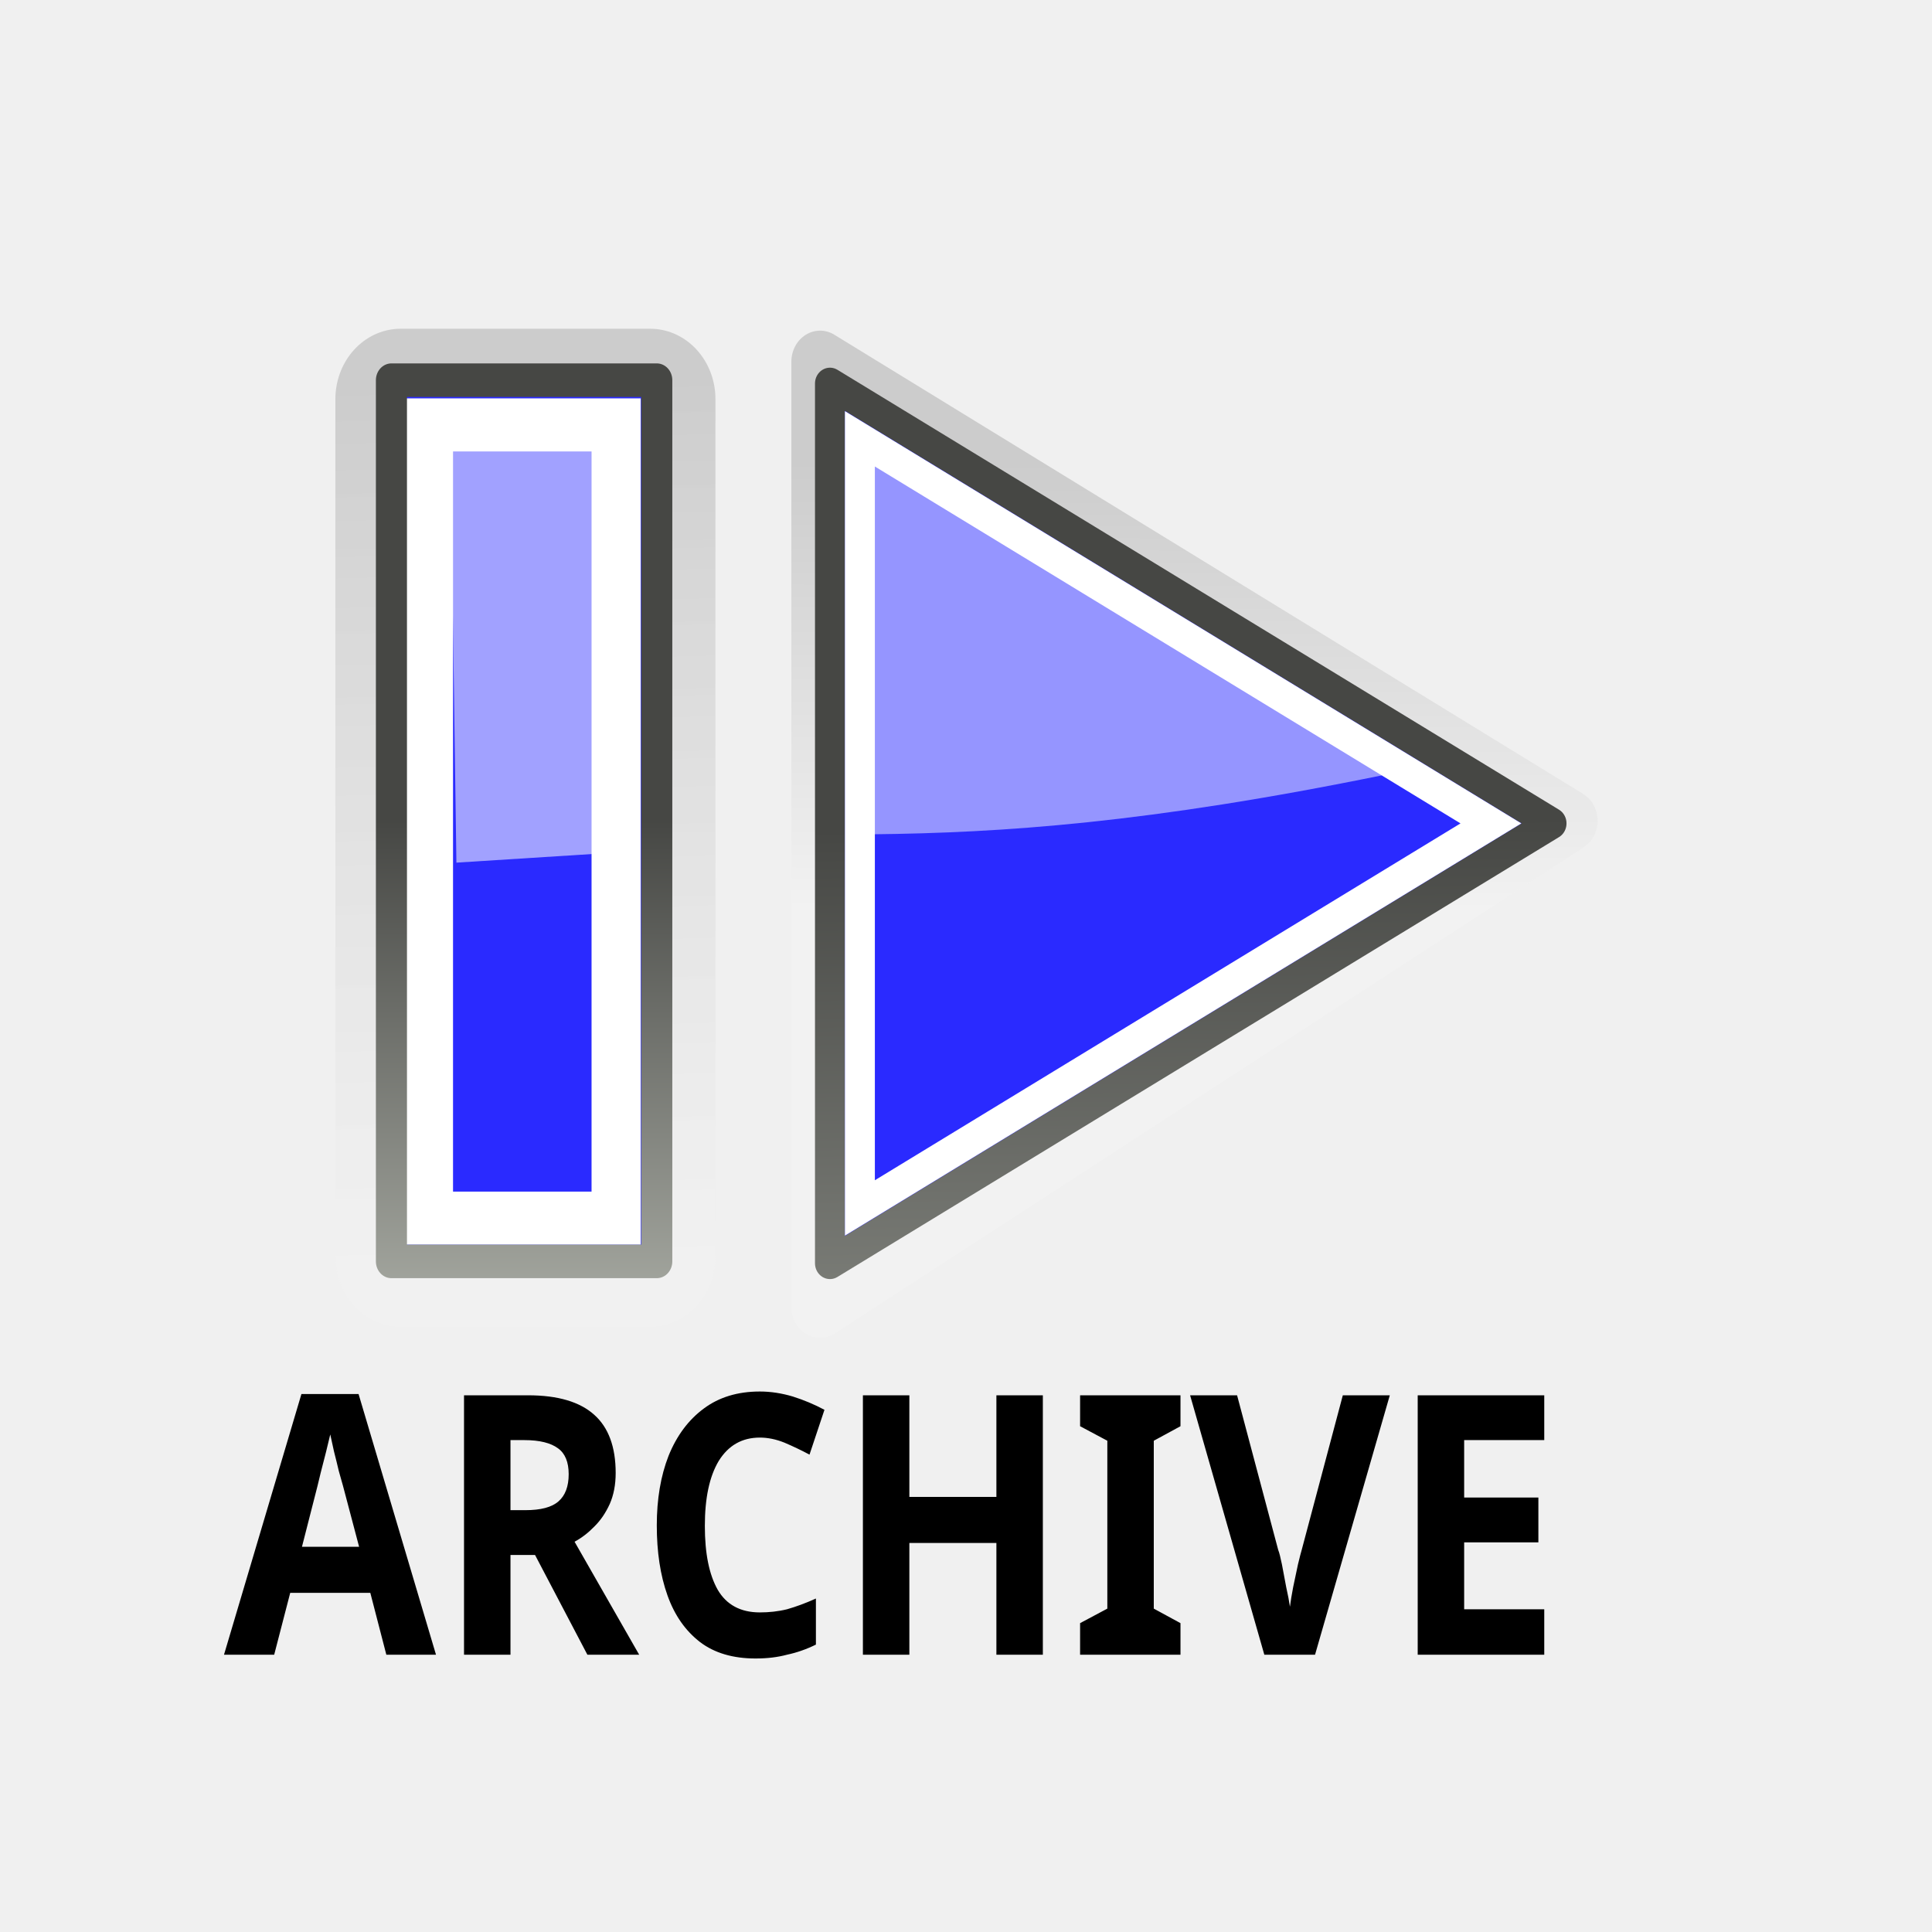
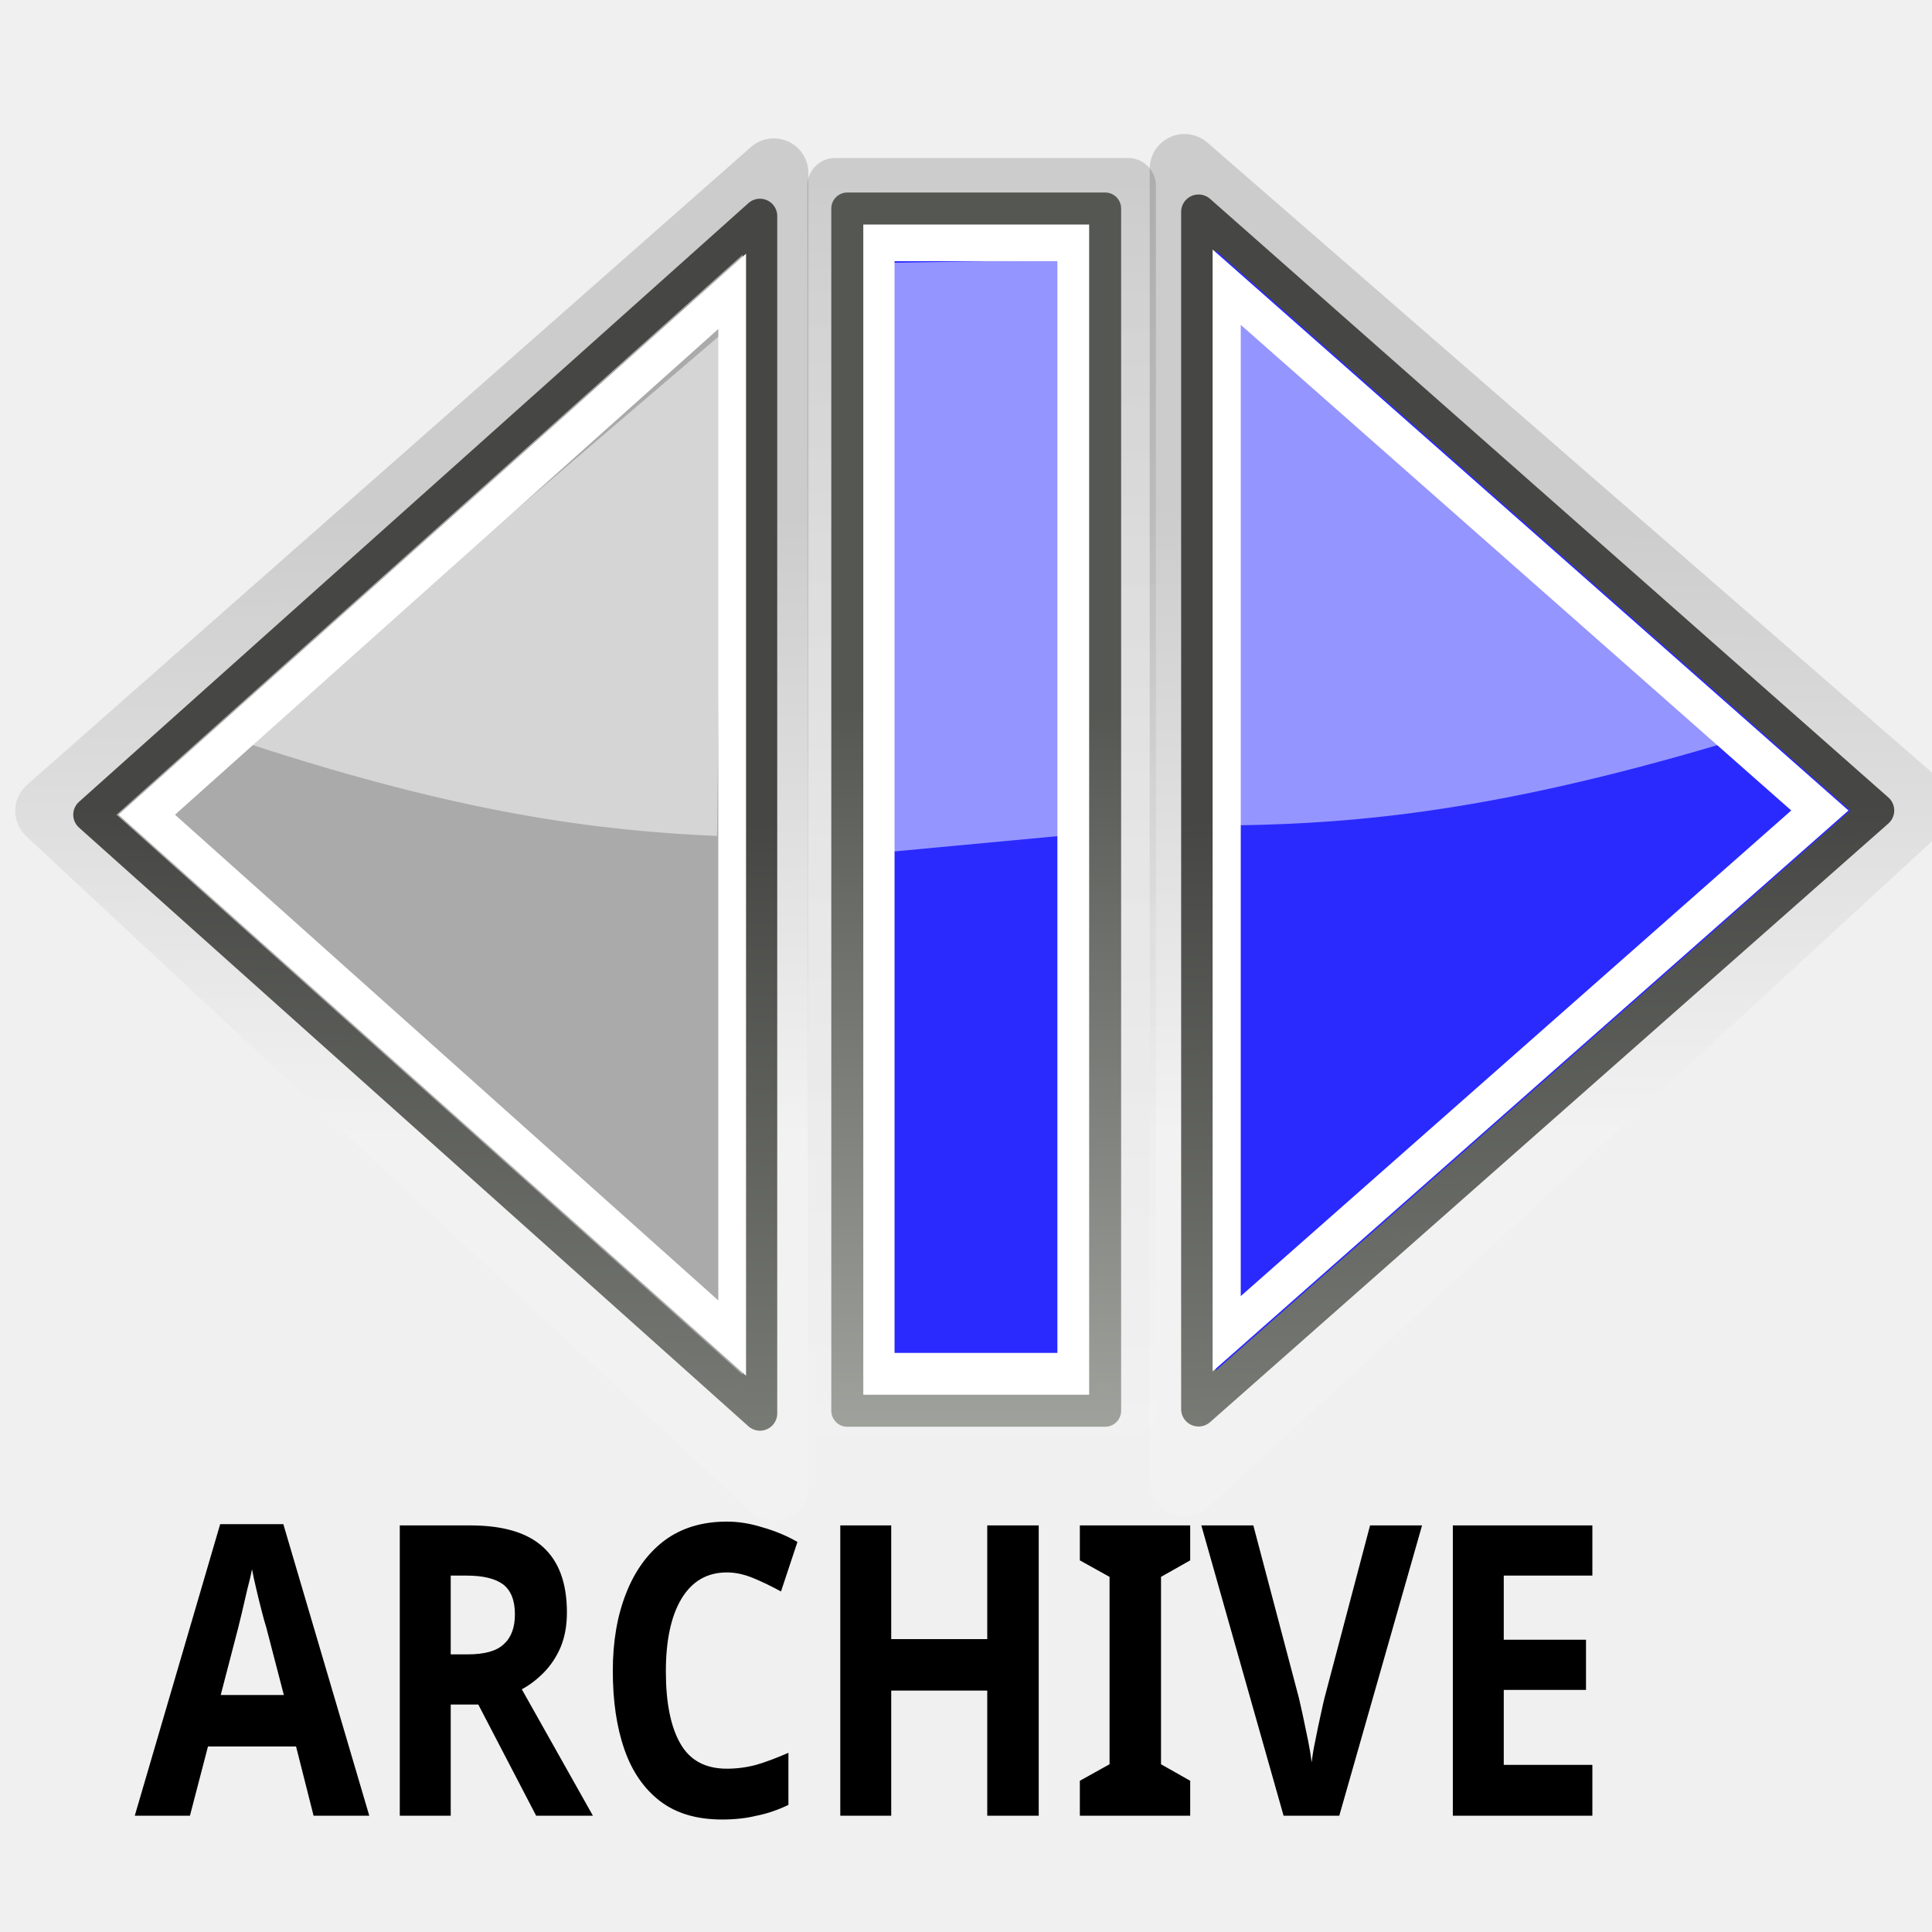
<svg xmlns="http://www.w3.org/2000/svg" xmlns:xlink="http://www.w3.org/1999/xlink" width="52" height="52" id="svg1307" version="1.0">
  <defs id="defs1309">
-     <linearGradient xlink:href="#linearGradient2584" id="linearGradient1426" gradientUnits="userSpaceOnUse" gradientTransform="matrix(-1,0,0,1,94.19066,-102.7858)" x1="49.43" y1="112.95" x2="49.667" y2="115.137" />
-     <linearGradient id="linearGradient2316">
-       <stop style="stop-color:#000000;stop-opacity:1;" offset="0" id="stop2318" />
-       <stop style="stop-color:#ffffff;stop-opacity:0.66;" offset="1" id="stop2320" />
-     </linearGradient>
-     <linearGradient xlink:href="#linearGradient2316" id="linearGradient2107" gradientUnits="userSpaceOnUse" gradientTransform="matrix(-1.738539,0,0,1.31725,17.9064,-13.25279)" x1="24.476" y1="13.659" x2="23.75" y2="36" />
-     <linearGradient xlink:href="#linearGradient5075" id="linearGradient2102" gradientUnits="userSpaceOnUse" gradientTransform="matrix(-1.847495,0,0,-1.354158,105.128,214.4907)" x1="54" y1="132.5" x2="54" y2="145" />
-     <linearGradient xlink:href="#linearGradient5075" id="linearGradient2986" gradientUnits="userSpaceOnUse" gradientTransform="translate(-4.16041,-70.71925)" x1="71.289" y1="124.117" x2="70.827" y2="95" />
-     <linearGradient xlink:href="#linearGradient2684" id="linearGradient2690" gradientUnits="userSpaceOnUse" gradientTransform="matrix(1.128181,0,0,1.128181,-63.8261,-93.8183)" x1="70.914" y1="101.742" x2="70.952" y2="88.924" />
-     <linearGradient xlink:href="#linearGradient5075" id="linearGradient2306" gradientUnits="userSpaceOnUse" x1="71.289" y1="124.117" x2="70.827" y2="95" gradientTransform="translate(-56.0332,-76.0289)" />
-     <linearGradient xlink:href="#linearGradient2684" id="linearGradient1917" gradientUnits="userSpaceOnUse" gradientTransform="matrix(1.128181,0,0,1.128181,-41.1207,-88.6519)" x1="70.914" y1="101.742" x2="70.952" y2="88.924" />
-     <linearGradient xlink:href="#linearGradient5075" id="linearGradient1919" gradientUnits="userSpaceOnUse" gradientTransform="translate(-32.128,-76.3861)" x1="71.289" y1="124.117" x2="70.827" y2="95" />
    <linearGradient id="linearGradient10086">
      <stop style="stop-color:white;stop-opacity:1;" offset="0" id="stop10088" />
      <stop style="stop-color:white;stop-opacity:0;" offset="1" id="stop10090" />
    </linearGradient>
    <linearGradient id="linearGradient3837">
      <stop style="stop-color:#000000;stop-opacity:1;" offset="0" id="stop3839" />
      <stop style="stop-color:#ffffff;stop-opacity:0.784;" offset="1" id="stop3841" />
    </linearGradient>
    <linearGradient id="linearGradient2257">
      <stop style="stop-color:#8bb3aa;stop-opacity:1;" offset="0" id="stop2259" />
      <stop style="stop-color:#cc0000" offset="1" id="stop2261" />
    </linearGradient>
    <linearGradient id="linearGradient2817">
      <stop style="stop-color:#000000;stop-opacity:1;" offset="0" id="stop2819" />
      <stop style="stop-color:#ffffff;stop-opacity:0.485;" offset="1" id="stop2821" />
    </linearGradient>
    <linearGradient id="linearGradient2697">
      <stop id="stop2699" offset="0" style="stop-color:#babdb6" />
      <stop id="stop2701" offset="1" style="stop-color:#555753" />
    </linearGradient>
    <linearGradient id="linearGradient2684">
      <stop id="stop2686" offset="0" style="stop-color:#ffffff;stop-opacity:1;" />
      <stop id="stop2688" offset="1" style="stop-color:#000000;stop-opacity:1;" />
    </linearGradient>
    <linearGradient id="linearGradient2584">
      <stop style="stop-color:#000000;stop-opacity:1;" offset="0" id="stop2586" />
      <stop style="stop-color:#ffffff;stop-opacity:0;" offset="1" id="stop2588" />
    </linearGradient>
    <linearGradient id="linearGradient5075">
      <stop style="stop-color:#adb0a8;stop-opacity:1;" offset="0" id="stop5077" />
      <stop style="stop-color:#464744;stop-opacity:1" offset="1" id="stop5079" />
    </linearGradient>
    <linearGradient id="linearGradient3340">
      <stop style="stop-color:#ffffff;stop-opacity:1;" offset="0" id="stop3342" />
      <stop style="stop-color:#ffffff;stop-opacity:0.629;" offset="1" id="stop3344" />
    </linearGradient>
-     <linearGradient xlink:href="#linearGradient2697" id="linearGradient12002" gradientUnits="userSpaceOnUse" gradientTransform="matrix(1.5741,0,0,1.383967,-266.4513,-113.1585)" x1="169" y1="110.338" x2="169" y2="93.205" />
-     <linearGradient xlink:href="#linearGradient2817" id="linearGradient12006" gradientUnits="userSpaceOnUse" gradientTransform="matrix(1.791648,0,0,1.373511,-304.3662,-112.8156)" x1="174.834" y1="84.263" x2="174.745" y2="105.491" />
-     <linearGradient xlink:href="#linearGradient5075" id="linearGradient12011" gradientUnits="userSpaceOnUse" gradientTransform="translate(-37.58621,-76.7407)" x1="71.289" y1="124.117" x2="70.827" y2="95" />
-     <linearGradient xlink:href="#linearGradient2684" id="linearGradient12015" gradientUnits="userSpaceOnUse" gradientTransform="matrix(1.128181,0,0,1.128181,-46.57893,-89.00654)" x1="70.914" y1="101.742" x2="70.952" y2="88.924" />
-     <linearGradient xlink:href="#linearGradient2684" id="linearGradient2027" gradientUnits="userSpaceOnUse" gradientTransform="matrix(1.128181,0,0,1.128181,-65.0259,-88.2947)" x1="70.914" y1="101.742" x2="70.952" y2="88.924" />
-     <linearGradient xlink:href="#linearGradient2684" id="linearGradient2029" gradientUnits="userSpaceOnUse" gradientTransform="matrix(1.128181,0,0,1.128181,-41.1207,-88.6519)" x1="70.914" y1="101.742" x2="70.952" y2="88.924" />
-     <linearGradient xlink:href="#linearGradient5075" id="linearGradient2031" gradientUnits="userSpaceOnUse" gradientTransform="translate(-56.0332,-76.0289)" x1="71.289" y1="124.117" x2="70.827" y2="95" />
-     <linearGradient xlink:href="#linearGradient5075" id="linearGradient2033" gradientUnits="userSpaceOnUse" gradientTransform="translate(-32.128,-76.3861)" x1="71.289" y1="124.117" x2="70.827" y2="95" />
-     <linearGradient xlink:href="#linearGradient2584" id="linearGradient2099" gradientUnits="userSpaceOnUse" gradientTransform="matrix(-1,0,0,1,94.19066,-102.7858)" x1="49.43" y1="112.95" x2="49.667" y2="115.137" />
-     <linearGradient xlink:href="#linearGradient2316" id="linearGradient2101" gradientUnits="userSpaceOnUse" gradientTransform="matrix(-1.738539,0,0,1.31725,17.9064,-13.25279)" x1="24.476" y1="13.659" x2="23.75" y2="36" />
-     <linearGradient xlink:href="#linearGradient5075" id="linearGradient2103" gradientUnits="userSpaceOnUse" gradientTransform="matrix(-1.847495,0,0,-1.354158,105.128,214.4907)" x1="54" y1="132.5" x2="54" y2="145" />
-     <linearGradient xlink:href="#linearGradient2684" id="linearGradient2105" gradientUnits="userSpaceOnUse" gradientTransform="matrix(1.128181,0,0,1.128181,-63.8261,-93.8183)" x1="70.914" y1="101.742" x2="70.952" y2="88.924" />
-     <linearGradient xlink:href="#linearGradient5075" id="linearGradient2108" gradientUnits="userSpaceOnUse" gradientTransform="translate(-4.16041,-70.71925)" x1="71.289" y1="124.117" x2="70.827" y2="95" />
+     <linearGradient xlink:href="#linearGradient2697" id="linearGradient12002" gradientUnits="userSpaceOnUse" gradientTransform="matrix(0.867494,0,0,1.54091,-125.9699,-124.5948)" x1="169" y1="110.338" x2="169" y2="93.205" />
+     <linearGradient xlink:href="#linearGradient2817" id="linearGradient12006" gradientUnits="userSpaceOnUse" gradientTransform="matrix(0.985854,0,0,1.569686,-146.5969,-127.639)" x1="174.834" y1="84.263" x2="174.745" y2="105.491" />
+     <linearGradient xlink:href="#linearGradient5075" id="linearGradient12011" gradientUnits="userSpaceOnUse" gradientTransform="matrix(0.757417,0,0,1.158603,-11.29214,-88.25294)" x1="71.289" y1="124.117" x2="70.827" y2="95" />
+     <linearGradient xlink:href="#linearGradient2684" id="linearGradient12015" gradientUnits="userSpaceOnUse" gradientTransform="matrix(0.854503,0,0,1.307113,-18.10338,-102.4642)" x1="70.914" y1="101.742" x2="70.952" y2="88.924" />
+     <linearGradient xlink:href="#linearGradient5075" id="linearGradient2909" gradientUnits="userSpaceOnUse" gradientTransform="matrix(-0.747501,0,0,1.158789,63.435,-88.15691)" x1="71.289" y1="124.117" x2="70.827" y2="95" />
+     <linearGradient xlink:href="#linearGradient2684" id="linearGradient2913" gradientUnits="userSpaceOnUse" gradientTransform="matrix(-0.843316,0,0,1.307324,70.15705,-102.3704)" x1="70.914" y1="101.742" x2="70.952" y2="88.924" />
  </defs>
  <g id="layer4" style="display:inline" />
  <g id="layer1" style="display:inline">
-     <text id="text5046" y="40.964" x="6.554" style="font-size:9px;font-style:normal;font-variant:normal;font-weight:bold;font-stretch:normal;text-align:start;line-height:125%;writing-mode:lr-tb;text-anchor:start;fill:black;fill-opacity:1;stroke:none;stroke-width:1px;stroke-linecap:butt;stroke-linejoin:miter;stroke-opacity:1;display:inline;font-family:Sans" xml:space="preserve" transform="scale(0.919807,1.087184)">
-       <tspan y="40.964" x="6.554" id="tspan5048">ARCHIVE</tspan>
+     <path id="path2682" d="M 31.881,39.882 L 31.881,4.544 L 51.627,21.712 L 31.881,39.882 z " style="opacity:0.15;color:black;fill:none;fill-opacity:1;fill-rule:evenodd;stroke:url(#linearGradient12015);stroke-width:1.874;stroke-linecap:square;stroke-linejoin:round;marker:none;marker-start:none;marker-mid:none;marker-end:none;stroke-miterlimit:4;stroke-dasharray:none;stroke-dashoffset:0;stroke-opacity:1;visibility:visible;display:inline;overflow:visible" />
+     <path style="color:black;fill:#2a2aff;fill-opacity:1;fill-rule:evenodd;stroke:none;stroke-width:1;stroke-linecap:square;stroke-linejoin:round;marker:none;marker-start:none;marker-mid:none;marker-end:none;stroke-miterlimit:4;stroke-dasharray:none;stroke-dashoffset:0;stroke-opacity:1;visibility:visible;display:inline;overflow:visible" d="M 32.259,37.926 L 32.259,5.703 L 50.515,21.814 L 32.259,37.926 z " id="path3375" />
+     <path style="color:black;fill:none;fill-opacity:1;fill-rule:evenodd;stroke:url(#linearGradient12011);stroke-width:0.937;stroke-linecap:square;stroke-linejoin:round;marker:none;marker-start:none;marker-mid:none;marker-end:none;stroke-miterlimit:4;stroke-dasharray:none;stroke-dashoffset:0;stroke-opacity:1;visibility:visible;display:inline;overflow:visible" d="M 32.259,37.926 L 32.259,5.703 L 50.515,21.814 L 32.259,37.926 z " id="path2479" />
+     <path style="color:black;fill:white;fill-opacity:1;fill-rule:evenodd;stroke:none;stroke-width:3;stroke-linecap:square;stroke-linejoin:miter;marker:none;marker-start:none;marker-mid:none;marker-end:none;stroke-miterlimit:4;stroke-dasharray:none;stroke-dashoffset:0;stroke-opacity:1;visibility:visible;display:inline;overflow:visible" d="M 32.638,6.716 L 32.638,36.912 L 49.751,21.814 L 32.638,6.716 z M 33.395,8.744 L 48.212,21.814 L 33.395,34.885 L 33.395,8.744 z " id="path2481" />
+     <path style="opacity:0.5;color:black;fill:white;fill-opacity:1;fill-rule:nonzero;stroke:none;stroke-width:2;stroke-linecap:round;stroke-linejoin:round;marker:none;marker-start:none;marker-mid:none;marker-end:none;stroke-miterlimit:10;stroke-dasharray:none;stroke-dashoffset:0;stroke-opacity:1;visibility:visible;display:block;overflow:visible" d="M 33.348,8.672 L 33.348,22.213 C 36.582,22.161 40.29,21.813 46.272,20.041 L 33.348,8.672 z " id="path2339" />
+     <path style="opacity:0.15;color:black;fill:none;fill-opacity:1;fill-rule:evenodd;stroke:url(#linearGradient12006);stroke-width:1.495;stroke-linecap:square;stroke-linejoin:round;marker:none;marker-start:none;marker-mid:none;marker-end:none;stroke-miterlimit:4;stroke-dasharray:none;stroke-dashoffset:0;stroke-opacity:1;visibility:visible;display:inline;overflow:visible" d="M 22.477,5 L 22.477,37.963 L 30.364,37.963 L 30.364,5 L 22.477,5 z " id="path2815" />
+     <path style="color:black;fill:white;fill-opacity:1;fill-rule:evenodd;stroke:none;stroke-width:1;stroke-linecap:square;stroke-linejoin:miter;marker:none;marker-start:none;marker-mid:none;marker-end:none;stroke-miterlimit:4;stroke-dasharray:none;stroke-dashoffset:0;stroke-opacity:1;visibility:visible;display:inline;overflow:visible" d="M 22.734,5.763 L 22.734,37.618 L 29.939,37.618 L 29.939,5.763 L 22.734,5.763 z " id="path5625" />
+     <path id="path2762" d="M 22.805,5.612 L 22.805,37.971 L 29.745,37.971 L 29.745,5.612 L 22.805,5.612 z " style="color:black;fill:none;fill-opacity:1;fill-rule:evenodd;stroke:url(#linearGradient12002);stroke-width:0.861;stroke-linecap:square;stroke-linejoin:round;marker:none;marker-start:none;marker-mid:none;marker-end:none;stroke-miterlimit:4;stroke-dasharray:none;stroke-dashoffset:0;stroke-opacity:1;visibility:visible;display:inline;overflow:visible" />
+     <path style="color:black;fill:#2a2aff;fill-opacity:1;fill-rule:evenodd;stroke:none;stroke-width:1;stroke-linecap:square;stroke-linejoin:miter;marker:none;marker-start:none;marker-mid:none;marker-end:none;stroke-miterlimit:4;stroke-dasharray:none;stroke-dashoffset:0;stroke-opacity:1;visibility:visible;display:inline;overflow:visible" d="M 24.077,7.029 L 24.077,36.414 L 28.46,36.414 L 28.46,7.029 L 24.077,7.029 z " id="path2827" />
+     <path style="opacity:0.5;color:black;fill:white;fill-opacity:1;fill-rule:nonzero;stroke:none;stroke-width:2;stroke-linecap:round;stroke-linejoin:round;marker:none;marker-start:none;marker-mid:none;marker-end:none;stroke-miterlimit:10;stroke-dasharray:none;stroke-dashoffset:0;stroke-opacity:1;visibility:visible;display:block;overflow:visible" d="M 23.707,7.077 L 23.461,22.973 L 28.775,22.476 L 28.824,6.992 L 23.707,7.077 z " id="path2171" />
+     <text id="text5046" y="44.665" x="3.968" style="font-size:10px;font-style:normal;font-variant:normal;font-weight:bold;font-stretch:normal;text-align:start;line-height:125%;writing-mode:lr-tb;text-anchor:start;fill:black;fill-opacity:1;stroke:none;stroke-width:1px;stroke-linecap:butt;stroke-linejoin:miter;stroke-opacity:1;display:inline;font-family:Sans" xml:space="preserve" transform="scale(0.91394,1.094164)">
+       <tspan y="44.665" x="3.968" id="tspan5048">ARCHIVE</tspan>
    </text>
-     <g id="g2085" transform="matrix(0.773068,0,0,0.834086,5.675197,6.96334)">
-       <path id="path2915" d="M 7.7,7.976 L 8.887,8.695 L 7.7,8.57 L 7.7,7.976 z M 25.7,8.226 L 26.169,8.258 L 30.137,10.633 L 25.7,10.226 L 25.7,8.226 z " style="opacity:0.07;color:black;fill:url(#linearGradient2099);fill-opacity:1;fill-rule:evenodd;stroke:none;stroke-width:1;stroke-linecap:round;stroke-linejoin:round;marker:none;marker-start:none;marker-mid:none;marker-end:none;stroke-miterlimit:4;stroke-dasharray:none;stroke-dashoffset:0;stroke-opacity:1;visibility:visible;display:inline;overflow:visible" />
-       <path id="path5288" d="M 6.605,18.773 L 6.605,32.192 L 15.298,32.192 L 15.298,4.53 L 6.605,4.53 L 6.605,17.95 L 6.605,18.773 z " style="opacity:0.15;color:black;fill:none;fill-opacity:1;fill-rule:evenodd;stroke:url(#linearGradient2101);stroke-width:4.54;stroke-linecap:square;stroke-linejoin:round;marker:none;marker-start:none;marker-mid:none;marker-end:none;stroke-miterlimit:4;stroke-dasharray:none;stroke-dashoffset:0;stroke-opacity:1;visibility:visible;display:inline;overflow:visible" />
-       <path id="path3110" d="M 6.333,4.258 L 15.57,4.258 L 15.57,32.695 L 6.333,32.695 L 6.333,4.258 z " style="color:black;fill:#2a2aff;fill-opacity:1;fill-rule:evenodd;stroke:none;stroke-width:1;stroke-linecap:square;stroke-linejoin:miter;marker:none;marker-start:none;marker-mid:none;marker-end:none;stroke-miterlimit:4;stroke-dasharray:none;stroke-dashoffset:0;stroke-opacity:1;visibility:visible;display:inline;overflow:visible" />
-       <rect y="-30.96" x="-14.111" height="25.597" width="6.536" id="rect1923" style="color:black;fill:none;fill-opacity:1;fill-rule:evenodd;stroke:white;stroke-width:1.713;stroke-linecap:square;stroke-linejoin:miter;marker:none;marker-start:none;marker-mid:none;marker-end:none;stroke-miterlimit:4;stroke-dasharray:none;stroke-dashoffset:0;stroke-opacity:1;visibility:visible;display:inline;overflow:visible" transform="scale(-1,-1)" />
-       <path id="path1935" d="M 15.525,32.356 L 15.525,3.919 L 6.287,3.919 L 6.287,32.356 L 15.525,32.356 z " style="color:black;fill:none;fill-opacity:1;fill-rule:evenodd;stroke:url(#linearGradient2103);stroke-width:1.082;stroke-linecap:square;stroke-linejoin:round;marker:none;marker-start:none;marker-mid:none;marker-end:none;stroke-miterlimit:4;stroke-dasharray:none;stroke-dashoffset:0;stroke-opacity:1;visibility:visible;display:inline;overflow:visible" />
-       <path id="path5291" d="M 8.549,19.488 L 13.969,19.169 L 13.969,5.86 L 8.338,5.86 L 8.549,19.488 z " style="opacity:0.561;color:black;fill:white;fill-opacity:1;fill-rule:evenodd;stroke:none;stroke-width:3;stroke-linecap:square;stroke-linejoin:round;marker:none;marker-start:none;marker-mid:none;marker-end:none;stroke-miterlimit:4;stroke-dasharray:none;stroke-dashoffset:0;stroke-opacity:1;visibility:visible;display:inline;overflow:visible" />
-       <path style="opacity:0.15;color:black;fill:none;fill-opacity:1;fill-rule:evenodd;stroke:url(#linearGradient2105);stroke-width:2;stroke-linecap:square;stroke-linejoin:round;marker:none;marker-start:none;marker-mid:none;marker-end:none;stroke-miterlimit:4;stroke-dasharray:none;stroke-dashoffset:0;stroke-opacity:1;visibility:visible;display:inline;overflow:visible" d="M 21.211,33.821 L 21.211,3.321 L 47.281,18.138 L 21.211,33.821 z " id="path2682" />
-       <g transform="matrix(1.042252,0,0,1.020785,-34.038,-6.56398)" id="g2980" style="display:inline">
-         <path style="color:black;fill:#2a2aff;fill-opacity:1;fill-rule:evenodd;stroke:none;stroke-width:1;stroke-linecap:square;stroke-linejoin:round;marker:none;marker-start:none;marker-mid:none;marker-end:none;stroke-miterlimit:4;stroke-dasharray:none;stroke-dashoffset:0;stroke-opacity:1;visibility:visible;display:inline;overflow:visible" d="M 53.339,38.186 L 53.339,10.375 L 77.443,24.281 L 53.339,38.186 z " id="path3375" />
-         <path style="color:black;fill:none;fill-opacity:1;fill-rule:evenodd;stroke:url(#linearGradient2108);stroke-width:1;stroke-linecap:square;stroke-linejoin:round;marker:none;marker-start:none;marker-mid:none;marker-end:none;stroke-miterlimit:4;stroke-dasharray:none;stroke-dashoffset:0;stroke-opacity:1;visibility:visible;display:inline;overflow:visible" d="M 53.339,38.186 L 53.339,10.375 L 77.443,24.281 L 53.339,38.186 z " id="path2479" />
-         <path style="color:black;fill:white;fill-opacity:1;fill-rule:evenodd;stroke:none;stroke-width:3;stroke-linecap:square;stroke-linejoin:miter;marker:none;marker-start:none;marker-mid:none;marker-end:none;stroke-miterlimit:4;stroke-dasharray:none;stroke-dashoffset:0;stroke-opacity:1;visibility:visible;display:inline;overflow:visible" d="M 53.839,11.249 L 53.839,37.312 L 76.433,24.281 L 53.839,11.249 z M 54.839,12.999 L 74.402,24.281 L 54.839,35.562 L 54.839,12.999 z " id="path2481" />
-         <path style="opacity:0.5;color:black;fill:white;fill-opacity:1;fill-rule:nonzero;stroke:none;stroke-width:2;stroke-linecap:round;stroke-linejoin:round;marker:none;marker-start:none;marker-mid:none;marker-end:none;stroke-miterlimit:10;stroke-dasharray:none;stroke-dashoffset:0;stroke-opacity:1;visibility:visible;display:block;overflow:visible" d="M 54.778,12.938 L 54.778,24.625 C 59.047,24.58 63.942,24.279 71.84,22.75 L 54.778,12.938 z " id="path2339" />
-       </g>
-     </g>
+     <path id="path1976" d="M 20.827,39.998 L 20.827,4.655 L 1.34,21.825 L 20.827,39.998 z " style="opacity:0.15;color:black;fill:none;fill-opacity:1;fill-rule:evenodd;stroke:url(#linearGradient2913);stroke-width:1.861;stroke-linecap:square;stroke-linejoin:round;marker:none;marker-start:none;marker-mid:none;marker-end:none;stroke-miterlimit:4;stroke-dasharray:none;stroke-dashoffset:0;stroke-opacity:1;visibility:visible;display:inline;overflow:visible" />
+     <path style="color:black;fill:#aaa;fill-opacity:1;fill-rule:evenodd;stroke:none;stroke-width:1;stroke-linecap:square;stroke-linejoin:round;marker:none;marker-start:none;marker-mid:none;marker-end:none;stroke-miterlimit:4;stroke-dasharray:none;stroke-dashoffset:0;stroke-opacity:1;visibility:visible;display:inline;overflow:visible" d="M 20.454,38.042 L 20.454,5.814 L 2.437,21.928 L 20.454,38.042 z " id="path1978" />
+     <path style="color:black;fill:none;fill-opacity:1;fill-rule:evenodd;stroke:url(#linearGradient2909);stroke-width:0.931;stroke-linecap:square;stroke-linejoin:round;marker:none;marker-start:none;marker-mid:none;marker-end:none;stroke-miterlimit:4;stroke-dasharray:none;stroke-dashoffset:0;stroke-opacity:1;visibility:visible;display:inline;overflow:visible" d="M 20.454,38.042 L 20.454,5.814 L 2.437,21.928 L 20.454,38.042 z " id="path1980" />
+     <path style="color:black;fill:white;fill-opacity:1;fill-rule:evenodd;stroke:none;stroke-width:3;stroke-linecap:square;stroke-linejoin:miter;marker:none;marker-start:none;marker-mid:none;marker-end:none;stroke-miterlimit:4;stroke-dasharray:none;stroke-dashoffset:0;stroke-opacity:1;visibility:visible;display:inline;overflow:visible" d="M 20.08,6.828 L 20.08,37.028 L 3.191,21.928 L 20.08,6.828 z M 19.333,8.855 L 4.71,21.928 L 19.333,35.001 L 19.333,8.855 z " id="path1982" />
+     <path style="opacity:0.5;color:black;fill:white;fill-opacity:1;fill-rule:nonzero;stroke:none;stroke-width:2;stroke-linecap:round;stroke-linejoin:round;marker:none;marker-start:none;marker-mid:none;marker-end:none;stroke-miterlimit:10;stroke-dasharray:none;stroke-dashoffset:0;stroke-opacity:1;visibility:visible;display:block;overflow:visible" d="M 19.455,8.959 L 19.301,22.5 C 16.111,22.361 12.456,21.913 6.573,19.979 L 19.455,8.959 z " id="path1984" />
  </g>
</svg>
